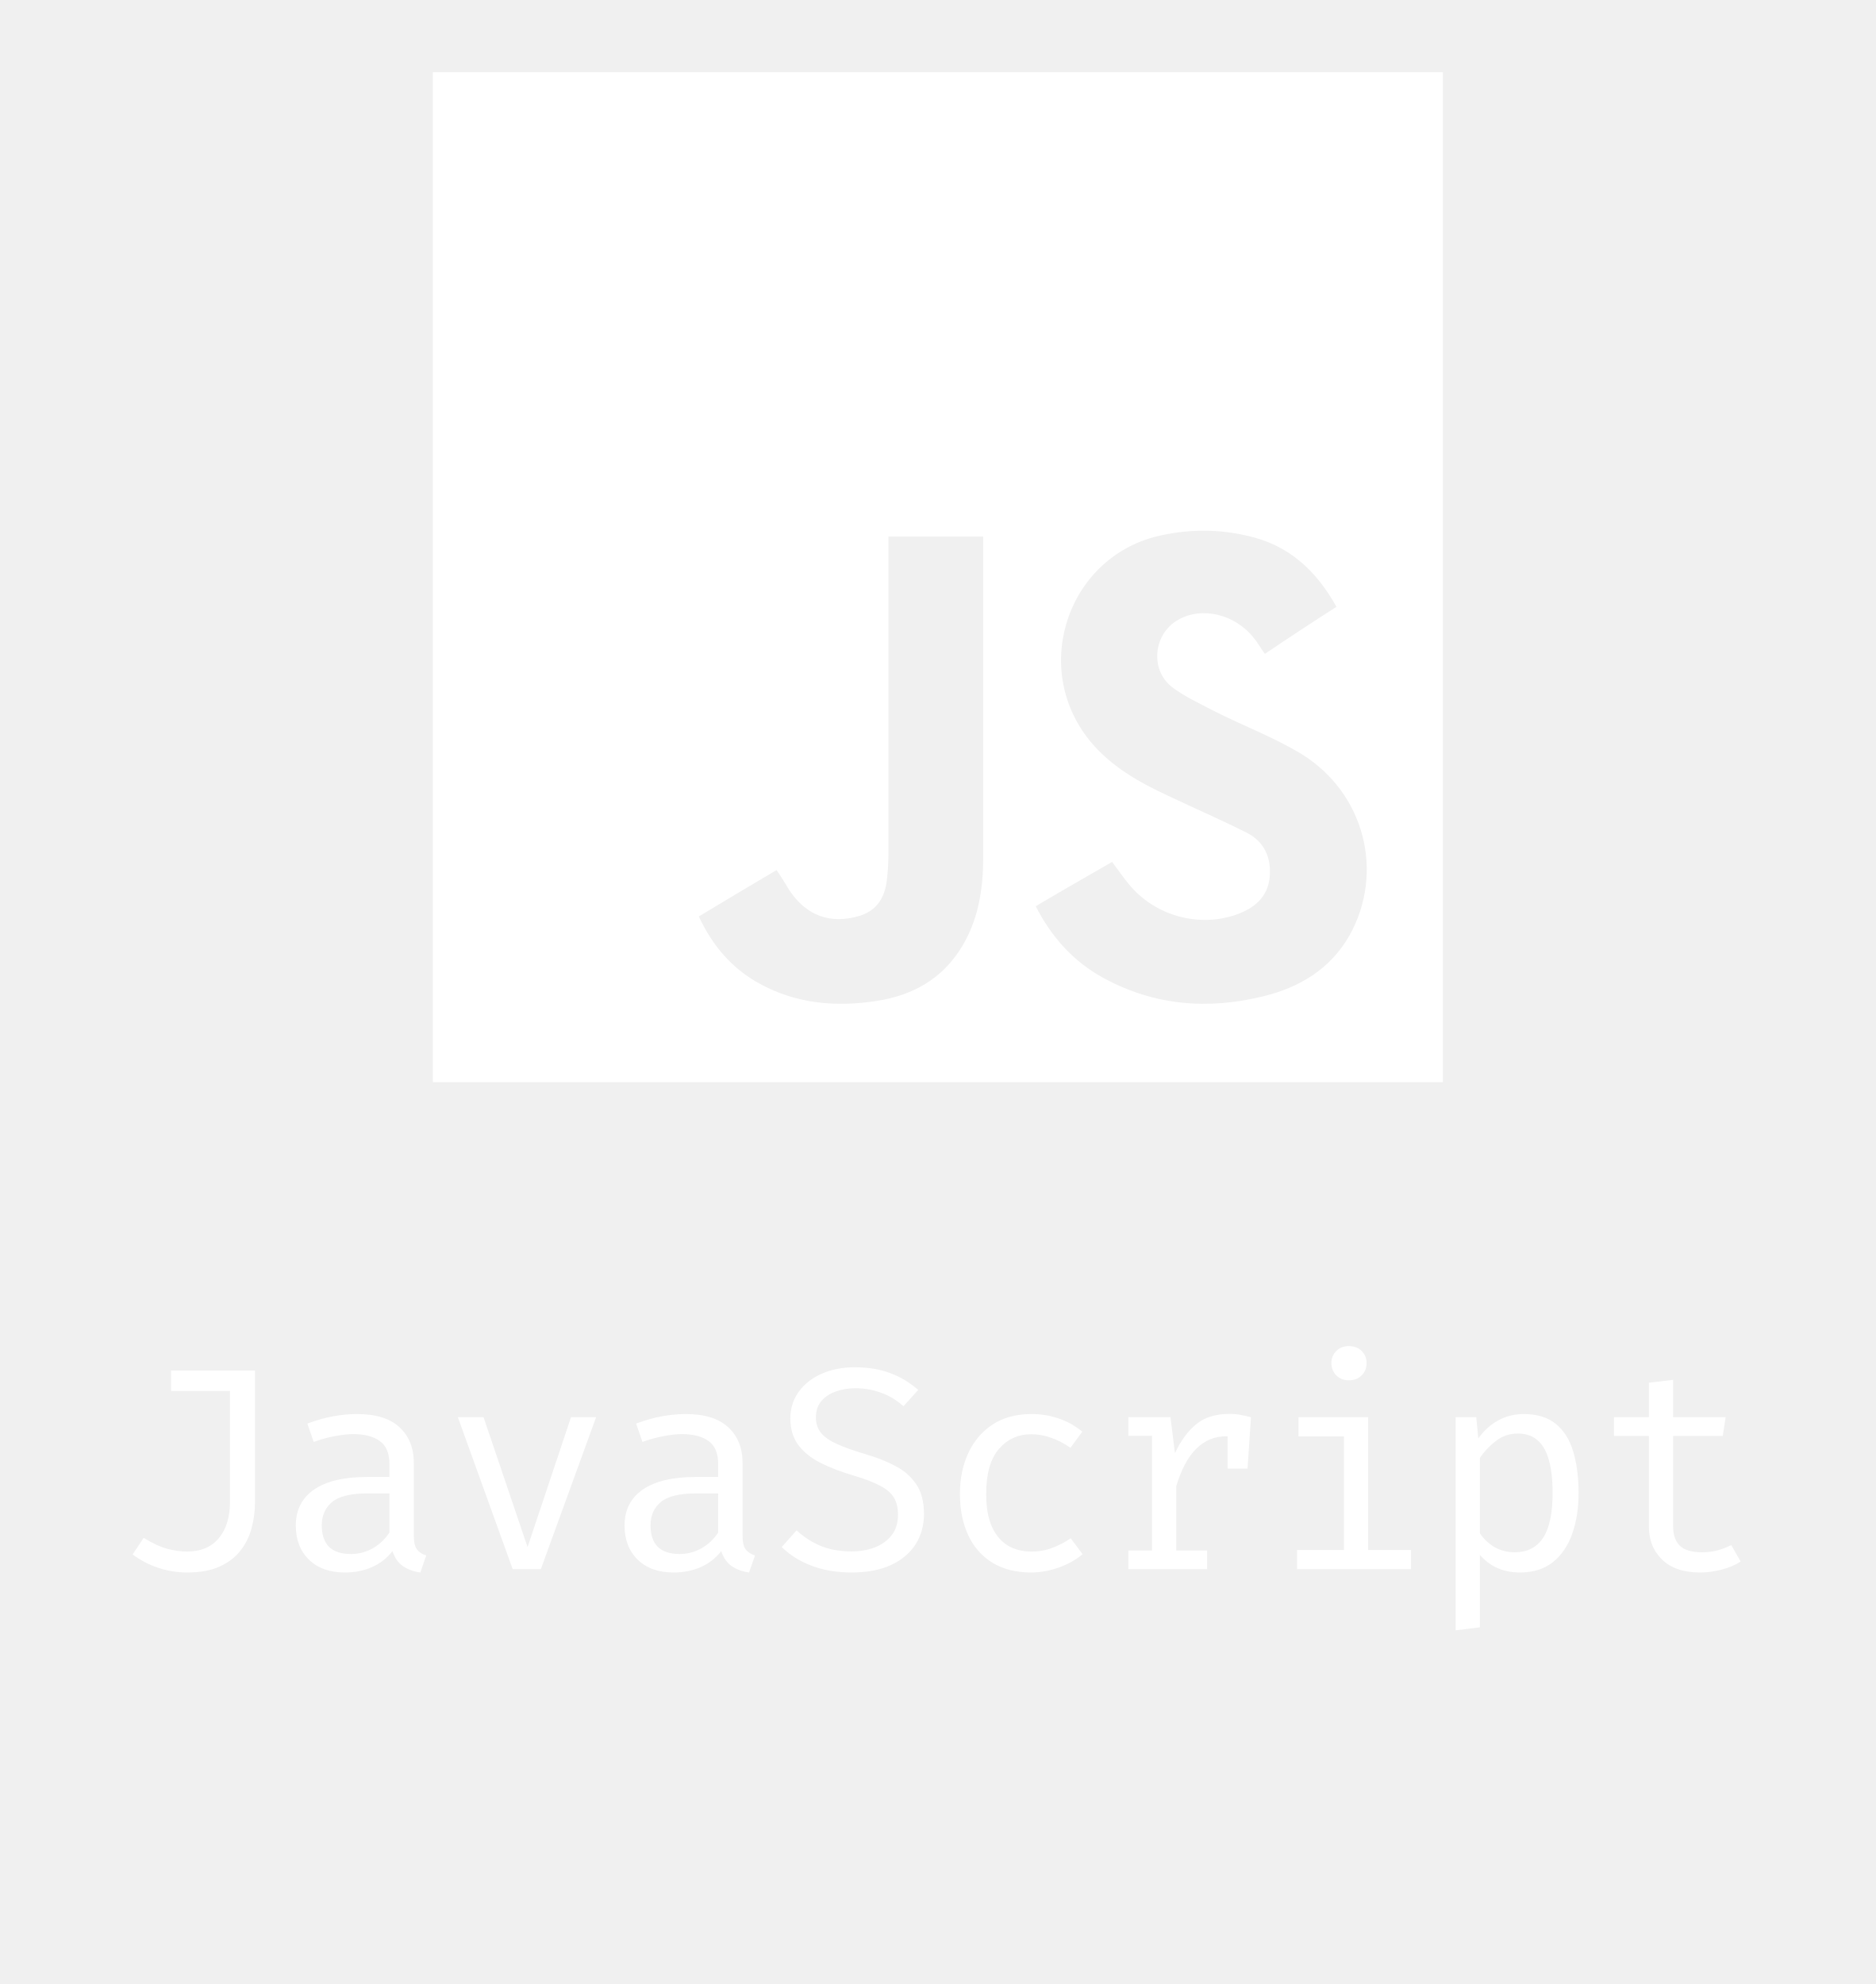
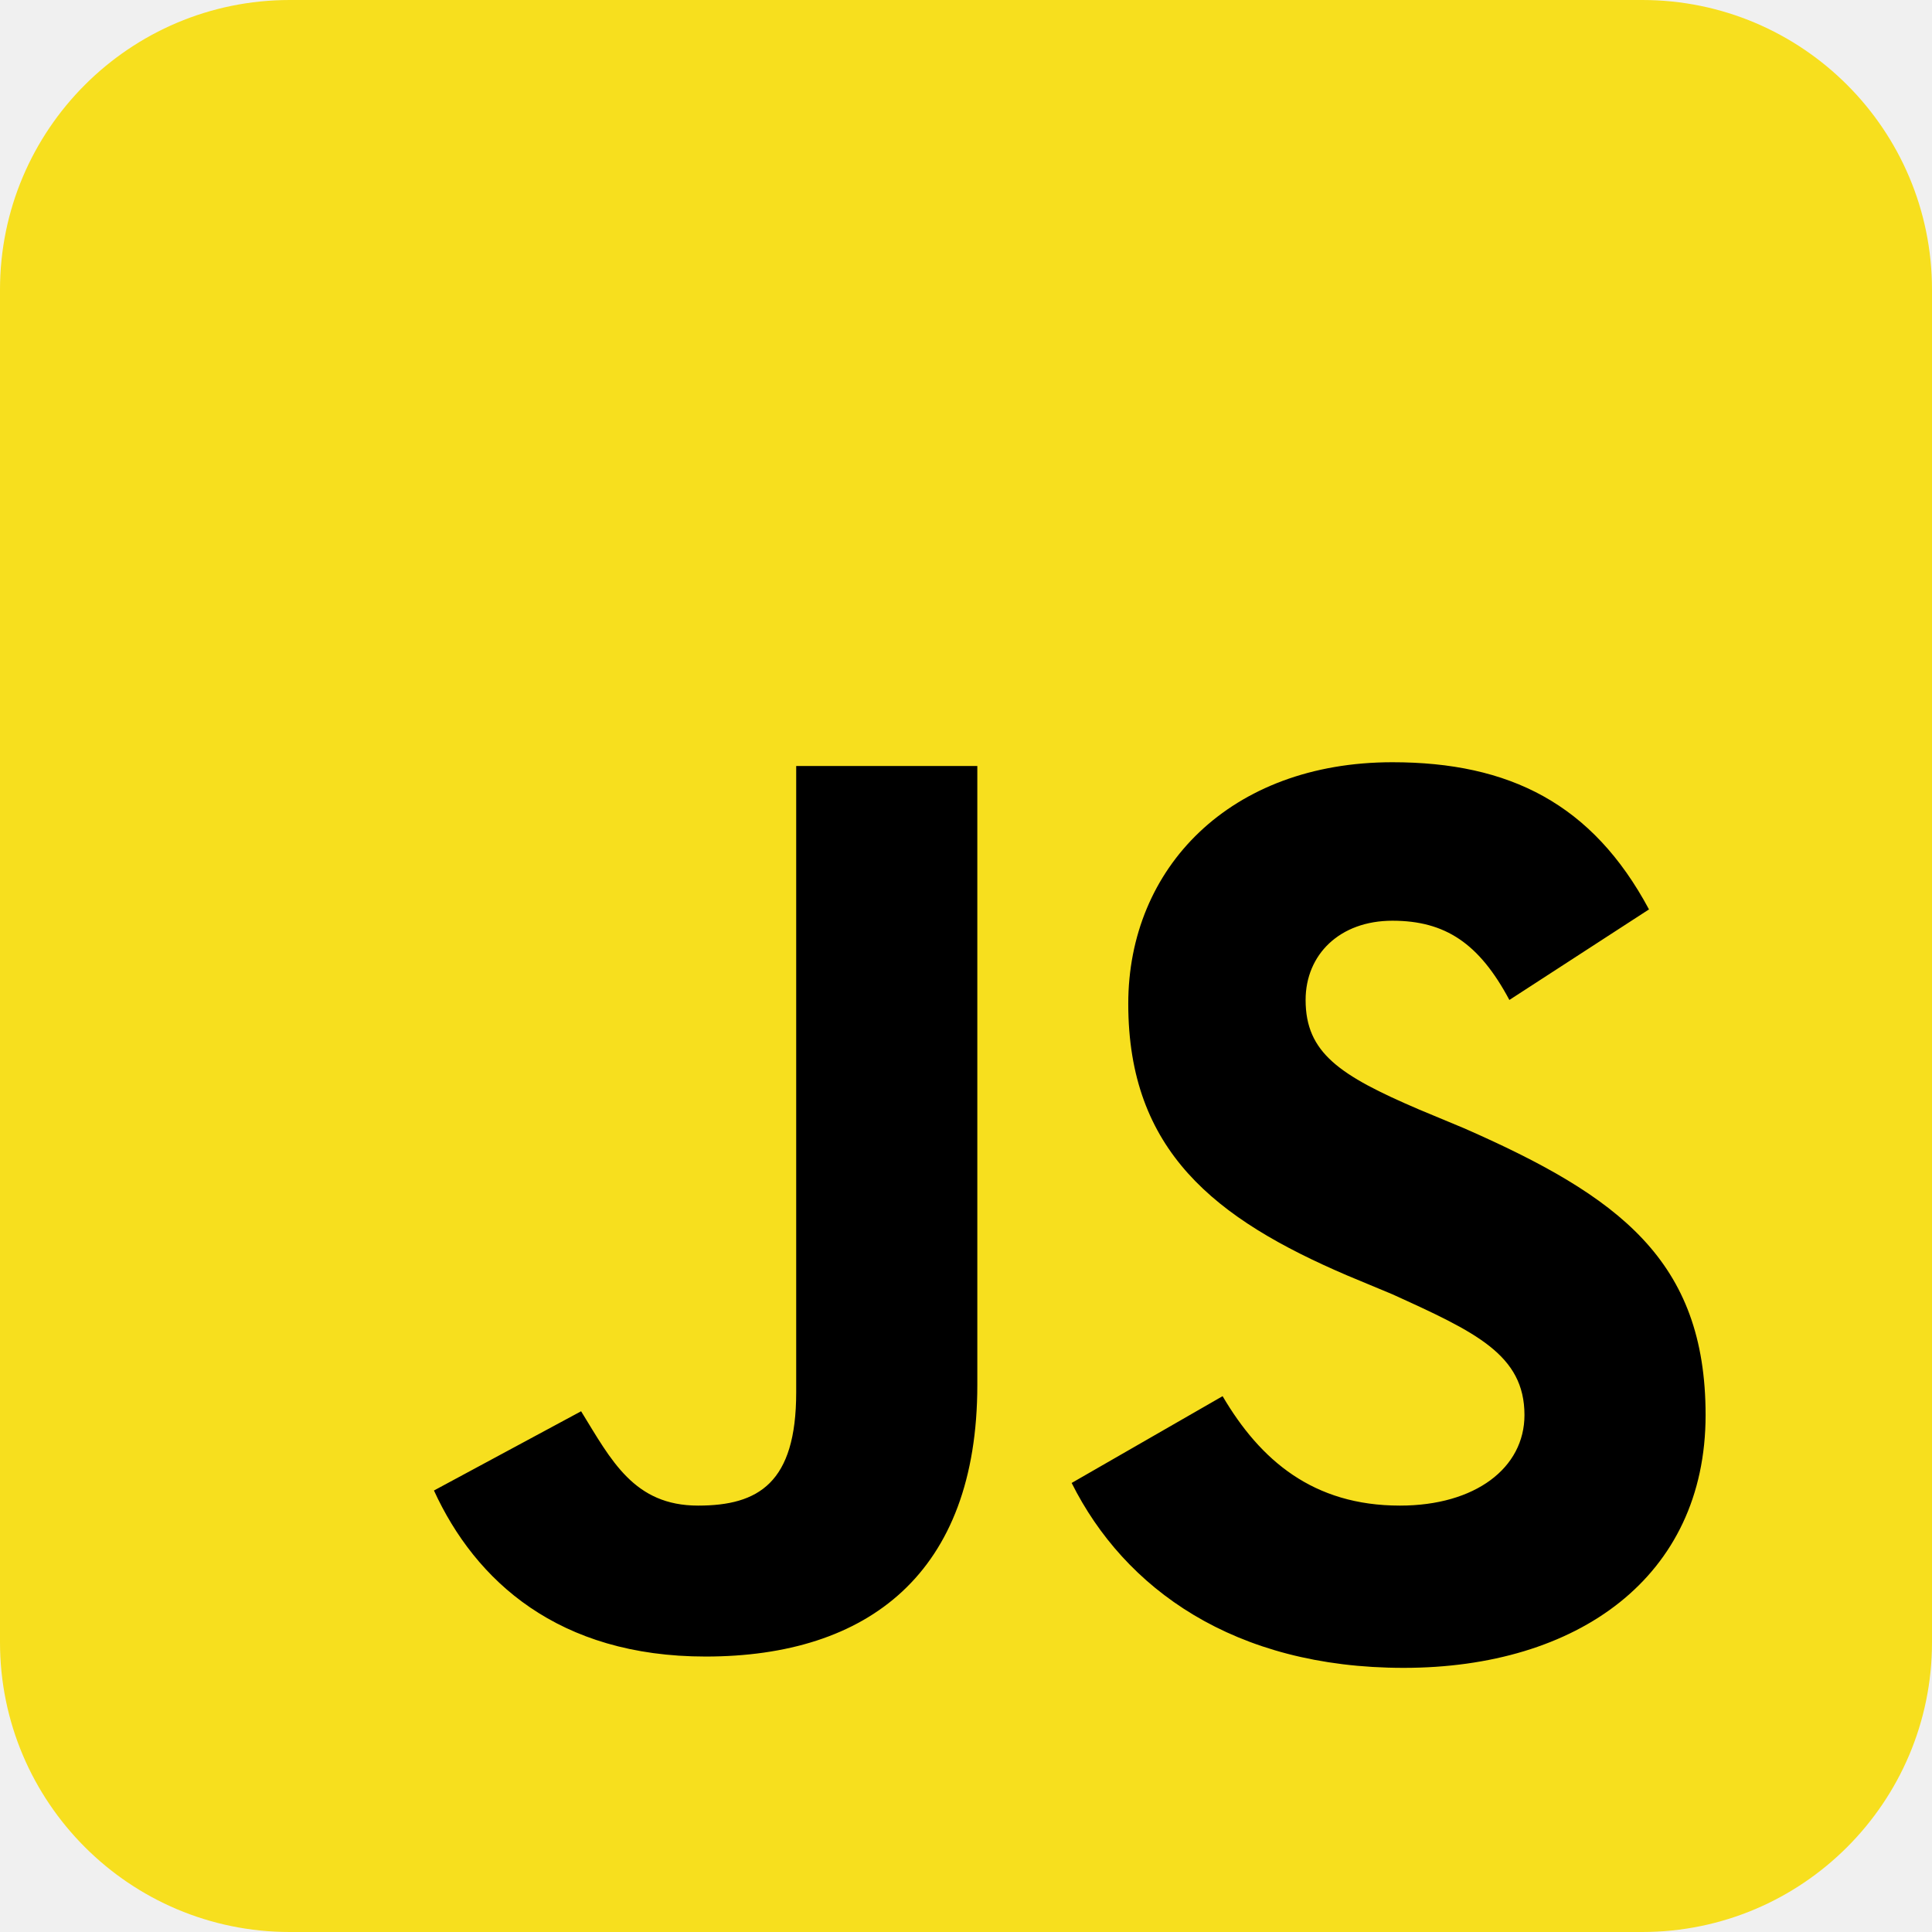
- <svg xmlns="http://www.w3.org/2000/svg" width="104" height="110" viewBox="0 0 104 110" fill="none">
-   <path d="M24 4C42.679 4 61.321 4 80 4C80 22.679 80 41.358 80 60C61.358 60 42.679 60 24 60C24 41.283 24 22.642 24 4ZM74.101 33.645C72.967 31.603 71.417 30.204 69.186 29.712C67.598 29.334 66.009 29.334 64.421 29.674C59.279 30.733 57.086 36.934 60.413 41.056C61.585 42.493 63.136 43.363 64.762 44.119C66.198 44.8 67.673 45.442 69.11 46.161C70.093 46.652 70.509 47.56 70.396 48.656C70.282 49.753 69.526 50.358 68.581 50.698C66.463 51.454 64.005 50.774 62.569 48.997C62.266 48.618 61.964 48.203 61.661 47.787C60.224 48.618 58.825 49.413 57.426 50.244C58.296 51.946 59.506 53.307 61.169 54.215C64.005 55.765 66.993 55.992 70.055 55.236C72.059 54.744 73.761 53.723 74.82 51.87C76.786 48.354 75.652 43.968 72.173 41.812C70.623 40.867 68.883 40.224 67.257 39.392C66.463 38.976 65.631 38.598 64.951 38.069C63.741 37.086 63.968 35.12 65.329 34.363C66.652 33.607 68.505 34.061 69.526 35.384C69.753 35.649 69.904 35.951 70.131 36.254C71.417 35.384 72.74 34.514 74.101 33.645ZM38.747 50.812C39.503 52.438 40.6 53.723 42.15 54.555C44.154 55.652 46.347 55.841 48.578 55.5C50.582 55.198 52.246 54.29 53.342 52.475C54.25 50.963 54.514 49.299 54.514 47.522C54.514 41.775 54.514 36.027 54.514 30.279C54.514 30.128 54.514 29.939 54.514 29.75C52.737 29.75 51.036 29.75 49.259 29.75C49.259 29.977 49.259 30.166 49.259 30.393C49.259 36.065 49.259 41.699 49.259 47.371C49.259 47.9 49.221 48.467 49.145 48.997C48.994 49.866 48.54 50.509 47.67 50.774C46.045 51.265 44.721 50.774 43.776 49.375C43.549 48.997 43.322 48.618 43.057 48.24C41.583 49.11 40.184 49.942 38.747 50.812Z" fill="white" />
-   <path d="M14.135 75.984V83.344C14.135 83.803 14.074 84.261 13.951 84.72C13.834 85.173 13.631 85.587 13.343 85.96C13.061 86.328 12.677 86.624 12.191 86.848C11.706 87.072 11.101 87.184 10.375 87.184C9.837 87.184 9.306 87.099 8.783 86.928C8.266 86.757 7.789 86.509 7.351 86.184L7.967 85.264C8.447 85.563 8.885 85.765 9.279 85.872C9.674 85.973 10.034 86.024 10.359 86.024C11.127 86.024 11.717 85.779 12.127 85.288C12.543 84.797 12.751 84.123 12.751 83.264V77.12H9.487V75.984H14.135ZM22.945 85.16C22.945 85.496 23.001 85.741 23.113 85.896C23.225 86.051 23.398 86.165 23.633 86.24L23.305 87.184C22.942 87.136 22.625 87.021 22.353 86.84C22.081 86.653 21.884 86.373 21.761 86C21.457 86.389 21.078 86.685 20.625 86.888C20.172 87.085 19.67 87.184 19.121 87.184C18.278 87.184 17.614 86.947 17.129 86.472C16.644 85.997 16.401 85.368 16.401 84.584C16.401 83.715 16.74 83.048 17.417 82.584C18.094 82.12 19.073 81.888 20.353 81.888H21.593V81.184C21.593 80.576 21.414 80.147 21.057 79.896C20.705 79.64 20.214 79.512 19.585 79.512C19.308 79.512 18.982 79.547 18.609 79.616C18.236 79.68 17.83 79.789 17.393 79.944L17.041 78.928C17.558 78.736 18.044 78.6 18.497 78.52C18.95 78.44 19.382 78.4 19.793 78.4C20.844 78.4 21.63 78.645 22.153 79.136C22.681 79.621 22.945 80.283 22.945 81.12V85.16ZM19.465 86.16C19.881 86.16 20.278 86.056 20.657 85.848C21.036 85.635 21.348 85.341 21.593 84.968V82.8H20.377C19.449 82.8 18.793 82.96 18.409 83.28C18.03 83.6 17.841 84.029 17.841 84.568C17.841 85.091 17.974 85.488 18.241 85.76C18.513 86.027 18.921 86.16 19.465 86.16ZM33.051 78.576L29.987 87H28.427L25.387 78.576H26.811L29.251 85.776L31.659 78.576H33.051ZM41.172 85.16C41.172 85.496 41.228 85.741 41.34 85.896C41.453 86.051 41.626 86.165 41.861 86.24L41.532 87.184C41.17 87.136 40.852 87.021 40.581 86.84C40.309 86.653 40.111 86.373 39.989 86C39.684 86.389 39.306 86.685 38.852 86.888C38.399 87.085 37.898 87.184 37.349 87.184C36.506 87.184 35.842 86.947 35.356 86.472C34.871 85.997 34.629 85.368 34.629 84.584C34.629 83.715 34.967 83.048 35.645 82.584C36.322 82.12 37.3 81.888 38.581 81.888H39.821V81.184C39.821 80.576 39.642 80.147 39.285 79.896C38.932 79.64 38.442 79.512 37.812 79.512C37.535 79.512 37.21 79.547 36.837 79.616C36.463 79.68 36.058 79.789 35.62 79.944L35.269 78.928C35.786 78.736 36.271 78.6 36.724 78.52C37.178 78.44 37.61 78.4 38.02 78.4C39.071 78.4 39.858 78.645 40.38 79.136C40.908 79.621 41.172 80.283 41.172 81.12V85.16ZM37.693 86.16C38.108 86.16 38.506 86.056 38.885 85.848C39.263 85.635 39.575 85.341 39.821 84.968V82.8H38.605C37.676 82.8 37.02 82.96 36.636 83.28C36.258 83.6 36.069 84.029 36.069 84.568C36.069 85.091 36.202 85.488 36.468 85.76C36.74 86.027 37.148 86.16 37.693 86.16ZM51.23 83.952C51.23 84.581 51.073 85.141 50.758 85.632C50.444 86.117 49.988 86.499 49.39 86.776C48.793 87.048 48.065 87.184 47.206 87.184C46.401 87.184 45.67 87.061 45.014 86.816C44.364 86.571 43.806 86.224 43.342 85.776L44.166 84.848C44.55 85.205 44.99 85.491 45.486 85.704C45.982 85.912 46.564 86.016 47.23 86.016C47.678 86.016 48.097 85.944 48.486 85.8C48.876 85.651 49.19 85.427 49.43 85.128C49.67 84.824 49.79 84.44 49.79 83.976C49.79 83.619 49.721 83.315 49.582 83.064C49.444 82.813 49.198 82.592 48.846 82.4C48.494 82.203 48.004 82.011 47.374 81.824C46.649 81.611 46.02 81.371 45.486 81.104C44.958 80.832 44.548 80.499 44.254 80.104C43.966 79.709 43.822 79.221 43.822 78.64C43.822 78.091 43.974 77.603 44.278 77.176C44.582 76.749 45.001 76.416 45.534 76.176C46.073 75.931 46.692 75.808 47.39 75.808C48.153 75.808 48.814 75.917 49.374 76.136C49.94 76.349 50.452 76.659 50.91 77.064L50.094 77.968C49.7 77.616 49.276 77.363 48.822 77.208C48.369 77.048 47.908 76.968 47.438 76.968C47.038 76.968 46.67 77.029 46.334 77.152C46.004 77.269 45.737 77.448 45.534 77.688C45.337 77.923 45.238 78.224 45.238 78.592C45.238 78.907 45.324 79.179 45.494 79.408C45.665 79.637 45.953 79.848 46.358 80.04C46.764 80.227 47.316 80.424 48.014 80.632C48.585 80.797 49.113 81.005 49.598 81.256C50.089 81.501 50.484 81.837 50.782 82.264C51.081 82.685 51.23 83.248 51.23 83.952ZM57.176 86.024C57.597 86.024 57.989 85.955 58.352 85.816C58.72 85.677 59.059 85.501 59.368 85.288L60.024 86.168C59.656 86.483 59.213 86.731 58.696 86.912C58.179 87.093 57.672 87.184 57.176 87.184C56.339 87.184 55.624 87.005 55.032 86.648C54.445 86.285 53.997 85.779 53.688 85.128C53.379 84.472 53.224 83.704 53.224 82.824C53.224 81.981 53.379 81.227 53.688 80.56C54.003 79.888 54.453 79.36 55.04 78.976C55.632 78.592 56.349 78.4 57.192 78.4C57.731 78.4 58.235 78.483 58.704 78.648C59.179 78.808 59.613 79.051 60.008 79.376L59.352 80.272C58.995 80.021 58.635 79.835 58.272 79.712C57.915 79.584 57.549 79.52 57.176 79.52C56.451 79.52 55.853 79.792 55.384 80.336C54.915 80.88 54.68 81.709 54.68 82.824C54.68 83.571 54.787 84.181 55 84.656C55.219 85.125 55.515 85.472 55.888 85.696C56.267 85.915 56.696 86.024 57.176 86.024ZM62.562 87V85.968H63.874V79.608H62.562V78.576H64.898L65.146 80.568C65.471 79.875 65.866 79.339 66.33 78.96C66.794 78.581 67.407 78.392 68.17 78.392C68.404 78.392 68.612 78.411 68.794 78.448C68.98 78.48 69.17 78.523 69.362 78.576L68.97 79.776C68.794 79.728 68.634 79.693 68.49 79.672C68.346 79.645 68.18 79.632 67.994 79.632C67.348 79.632 66.794 79.861 66.33 80.32C65.866 80.779 65.495 81.472 65.218 82.4V85.968H66.93V87H62.562ZM68.066 81.424V79.592L68.202 78.576H69.362L69.17 81.424H68.066ZM75.859 78.576V85.936H78.236V87H71.915V85.936H74.516V79.64H71.996V78.576H75.859ZM74.787 74.632C75.086 74.632 75.323 74.723 75.499 74.904C75.681 75.085 75.772 75.307 75.772 75.568C75.772 75.84 75.681 76.069 75.499 76.256C75.323 76.437 75.086 76.528 74.787 76.528C74.505 76.528 74.273 76.437 74.091 76.256C73.91 76.069 73.82 75.84 73.82 75.568C73.82 75.307 73.91 75.085 74.091 74.904C74.273 74.723 74.505 74.632 74.787 74.632ZM84.477 78.4C85.224 78.4 85.819 78.581 86.261 78.944C86.709 79.307 87.032 79.819 87.229 80.48C87.427 81.136 87.525 81.904 87.525 82.784C87.525 83.632 87.405 84.389 87.165 85.056C86.931 85.717 86.573 86.237 86.093 86.616C85.613 86.995 85.008 87.184 84.277 87.184C83.355 87.184 82.613 86.859 82.053 86.208V90.224L80.709 90.392V78.576H81.853L81.965 79.752C82.275 79.32 82.643 78.987 83.069 78.752C83.501 78.517 83.971 78.4 84.477 78.4ZM84.157 79.48C83.693 79.48 83.283 79.621 82.925 79.904C82.573 80.181 82.283 80.491 82.053 80.832V85.008C82.272 85.333 82.547 85.592 82.877 85.784C83.213 85.971 83.581 86.064 83.981 86.064C84.68 86.064 85.205 85.797 85.557 85.264C85.909 84.731 86.085 83.901 86.085 82.776C86.085 82.04 86.016 81.429 85.877 80.944C85.739 80.453 85.528 80.088 85.245 79.848C84.963 79.603 84.6 79.48 84.157 79.48ZM96.511 86.576C96.223 86.768 95.874 86.917 95.463 87.024C95.052 87.131 94.65 87.184 94.255 87.184C93.348 87.184 92.65 86.947 92.159 86.472C91.668 85.997 91.423 85.387 91.423 84.64V79.616H89.487V78.576H91.423V76.664L92.767 76.504V78.576H95.679L95.519 79.616H92.767V84.624C92.767 85.093 92.89 85.451 93.135 85.696C93.386 85.941 93.799 86.064 94.375 86.064C94.69 86.064 94.98 86.027 95.247 85.952C95.514 85.877 95.762 85.781 95.991 85.664L96.511 86.576Z" fill="white" />
+ <svg xmlns="http://www.w3.org/2000/svg" aria-label="JavaScript" role="img" viewBox="0 0 512 512">
+   <rect width="512" height="512" rx="15%" fill="#f7df1e" />
+   <path d="M324 370c10 17 24 29 47 29c20 0 33-10 33 -24c0-16 -13 -22 -35 -32l-12-5c-35-15 -58 -33 -58 -72c0-36 27 -64 70 -64c31 0 53 11 68 39l-37 24c-8-15 -17 -21 -31 -21c-14 0-23 9 -23 21c0 14 9 20 30 29l12 5c41 18 64 35 64 76c0 43-34 67 -80 67c-45 0-74 -21 -88 -49zm-170 4c8 13 14 25 31 25c16 0 26-6 26 -30V203h48v164c0 50-29 72 -72 72c-39 0-61 -20 -72 -44z" />
</svg>
